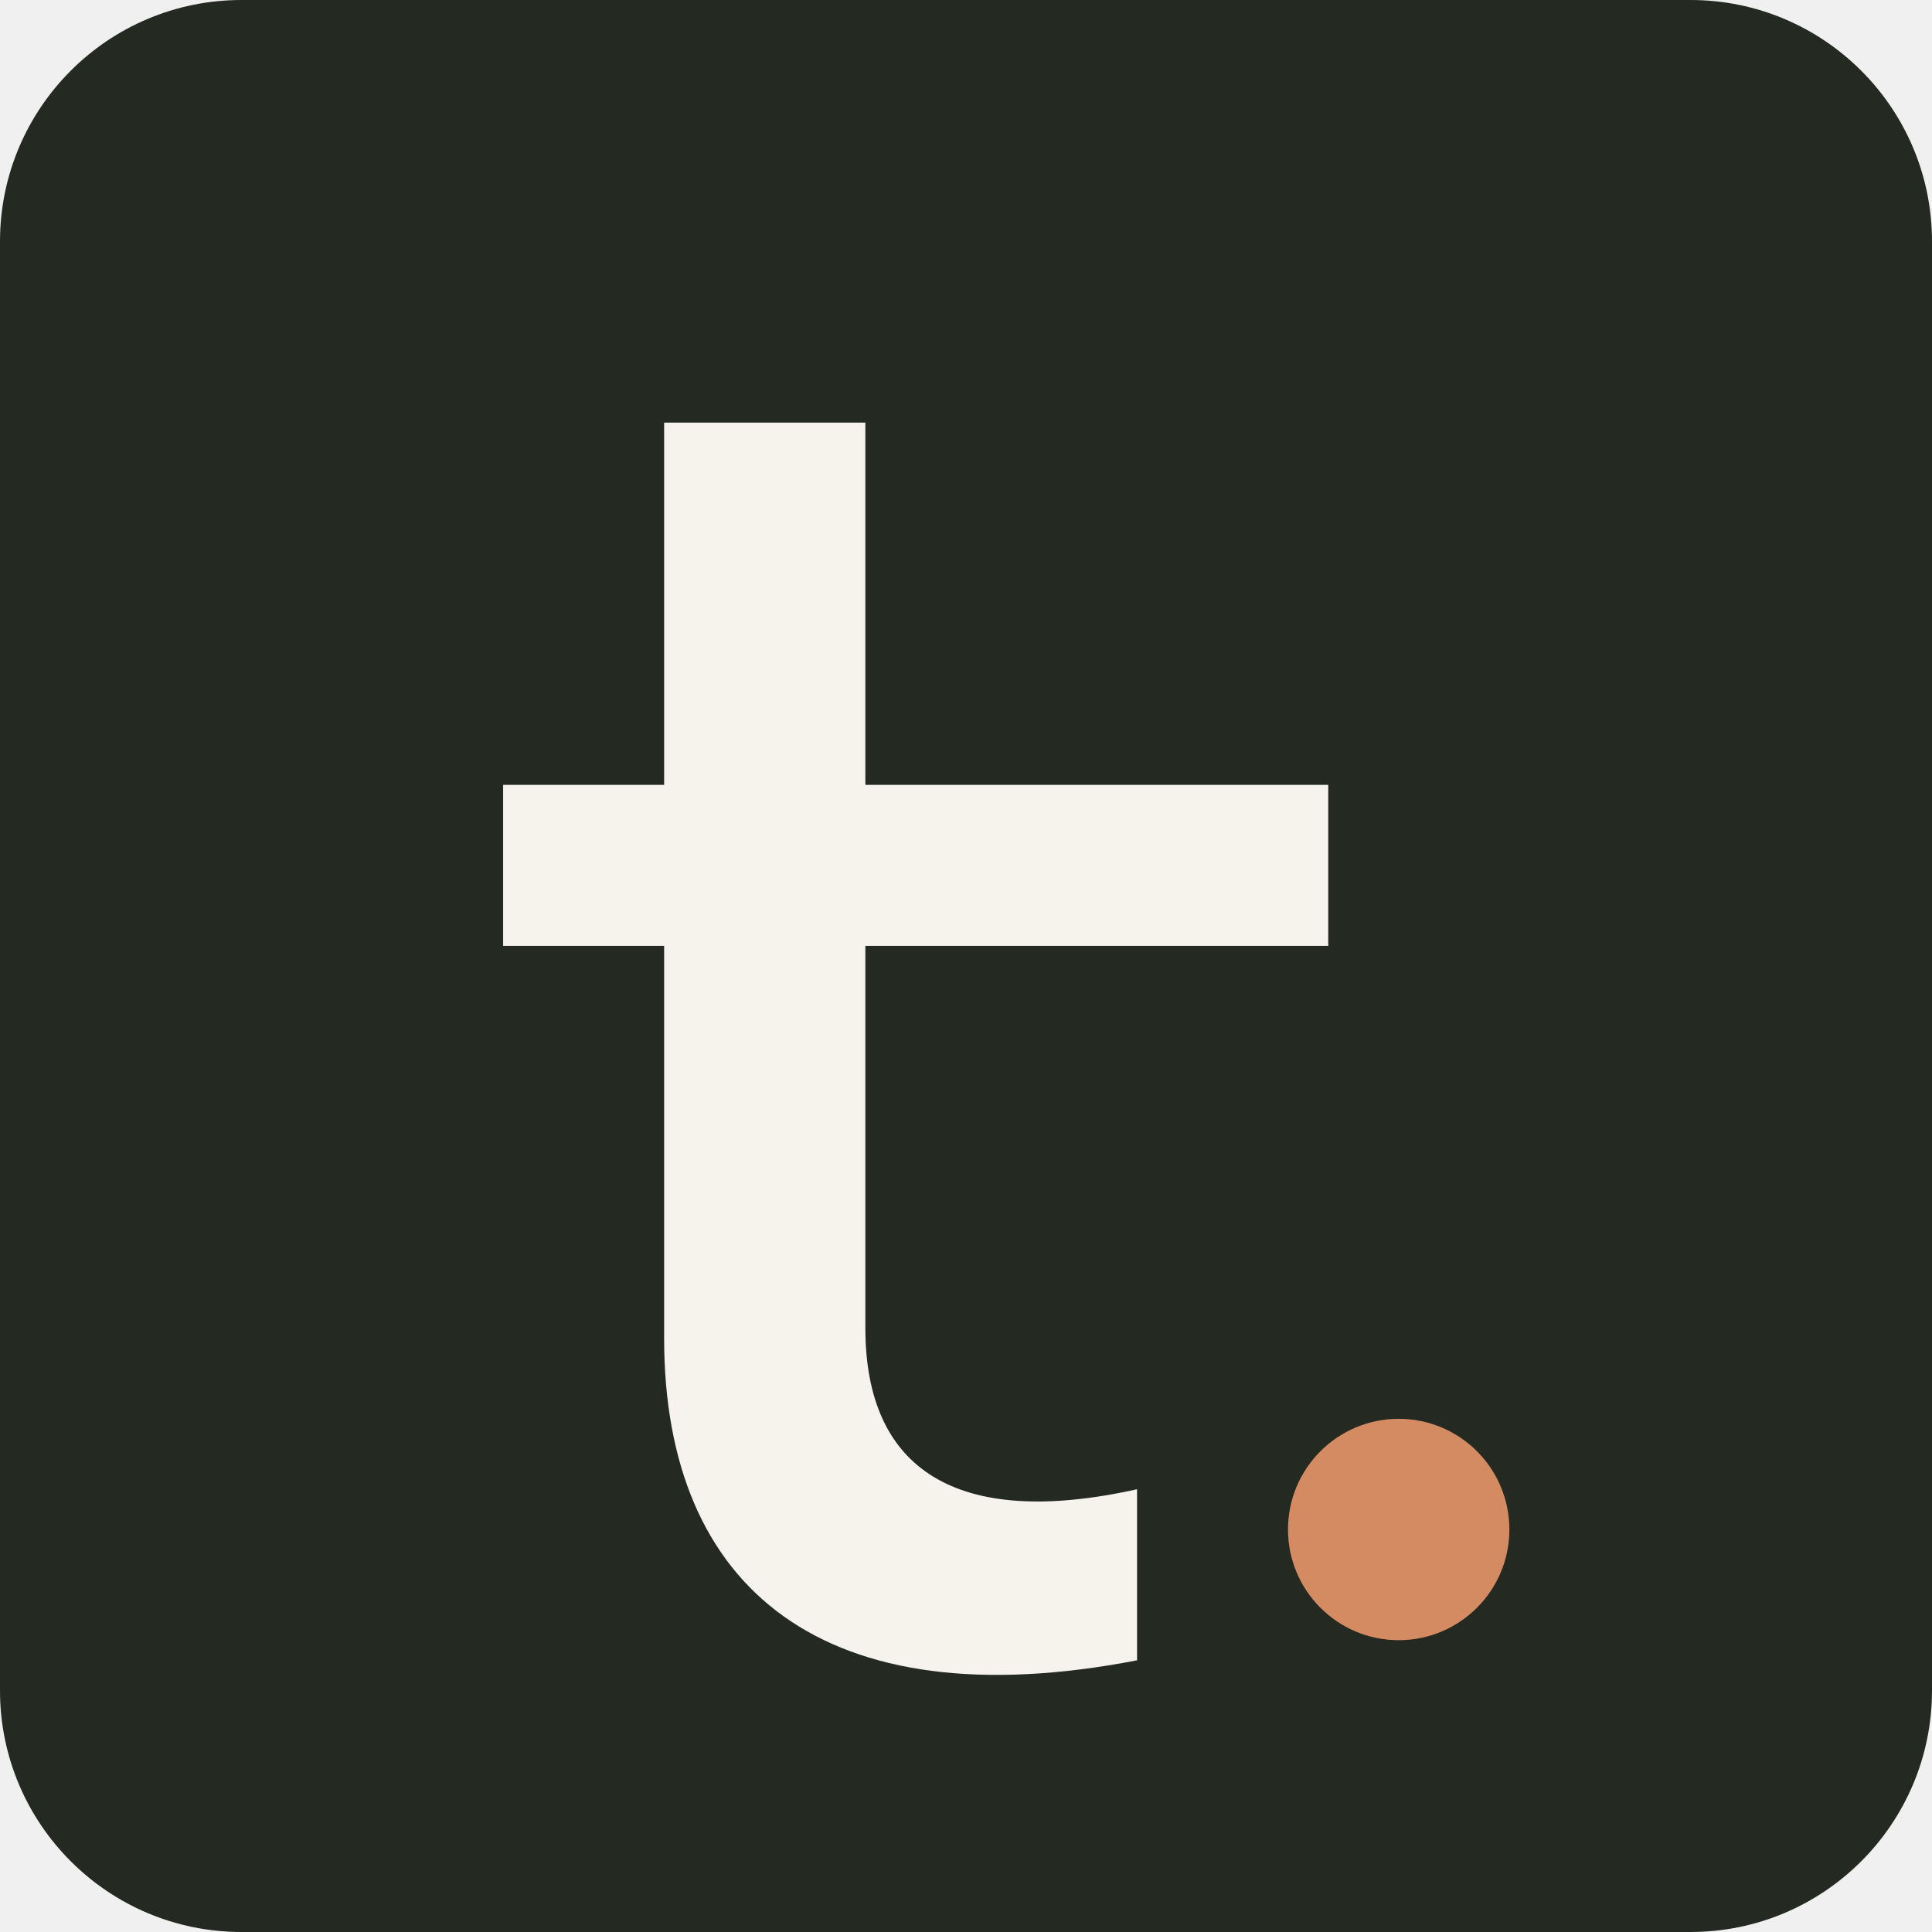
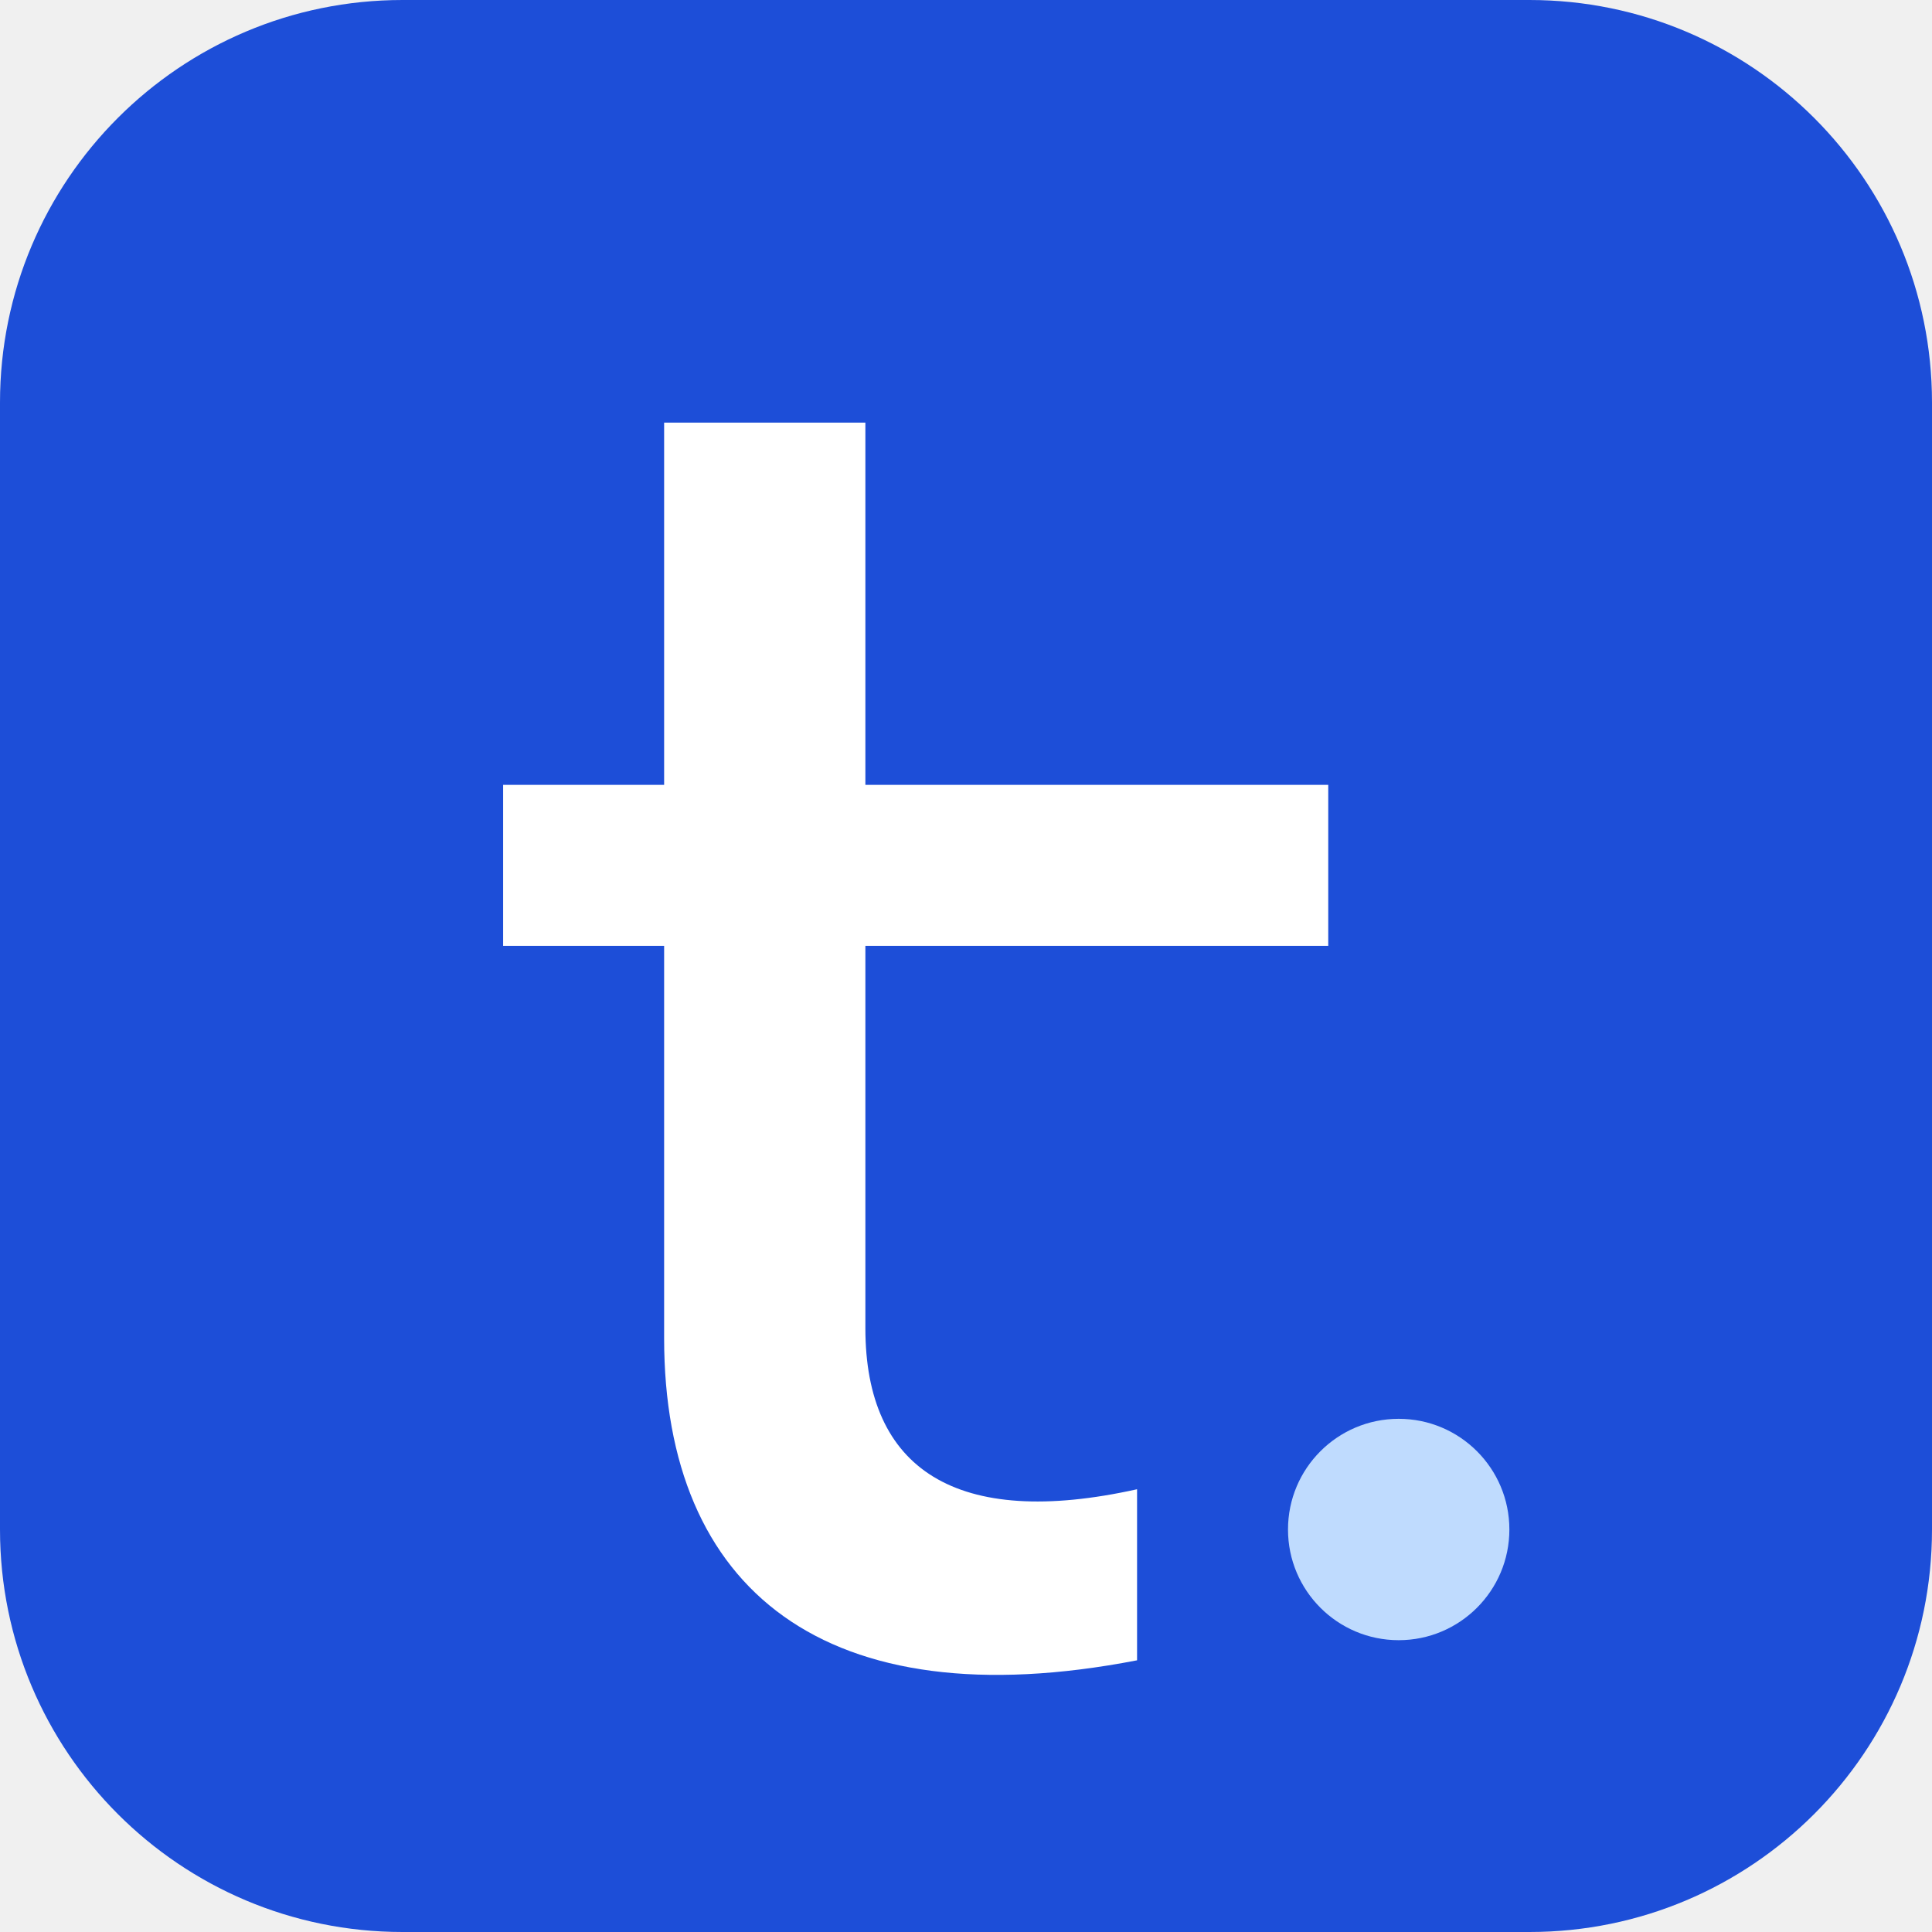
<svg xmlns="http://www.w3.org/2000/svg" viewBox="0 0 192 192">
-   <rect width="192" height="192" rx="24" fill="#242922" />
-   <path d="M66 42h20v36h46v16H86v38c0 14 9 20 27 16v17c-31 6-47-7-47-32V94H50V78h16z" fill="#f6f3ed" />
-   <circle cx="139" cy="152" r="11" fill="#d58b62" />
+   <rect width="192" height="192" rx="40" fill="#1d4ed8" />
+   <path d="M66 42h20v36h46v16H86v38c0 14 9 20 27 16v17c-31 6-47-7-47-32V94H50V78h16z" fill="#ffffff" />
+   <circle cx="139" cy="152" r="11" fill="#bfdbfe" />
</svg>
